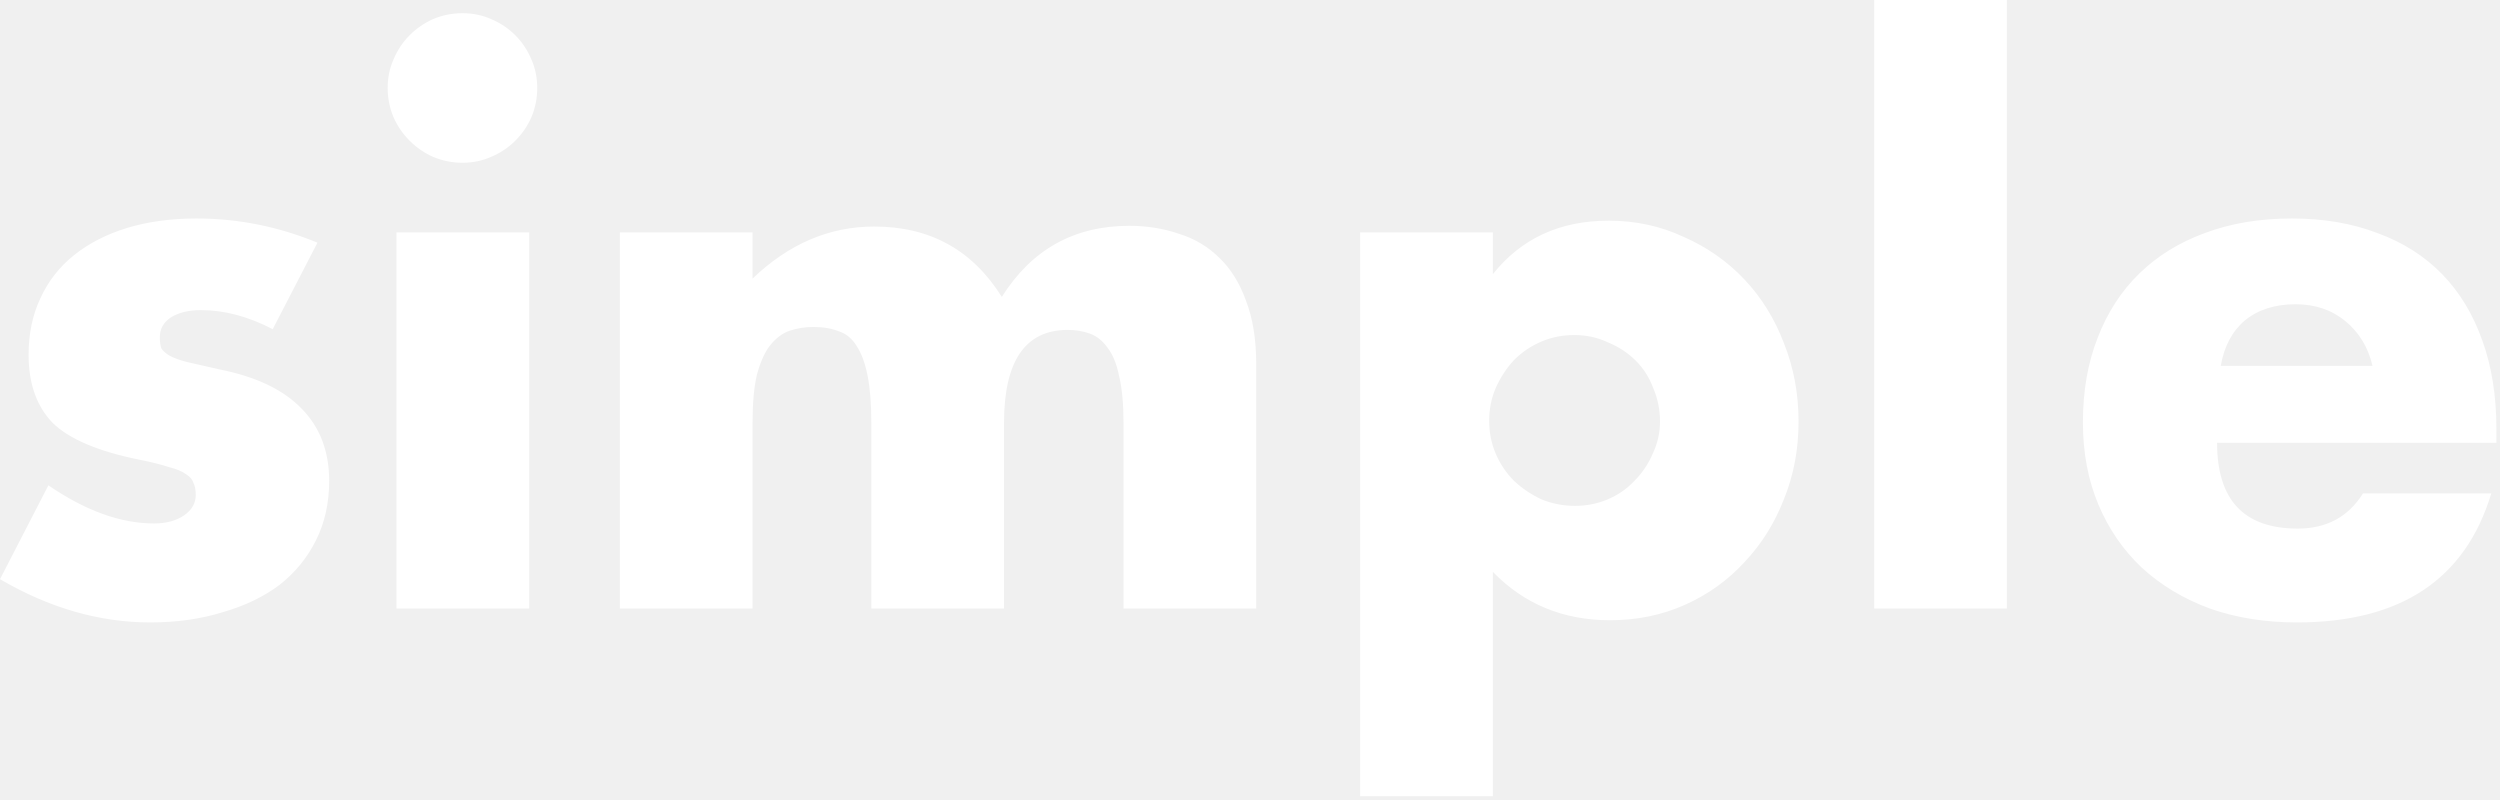
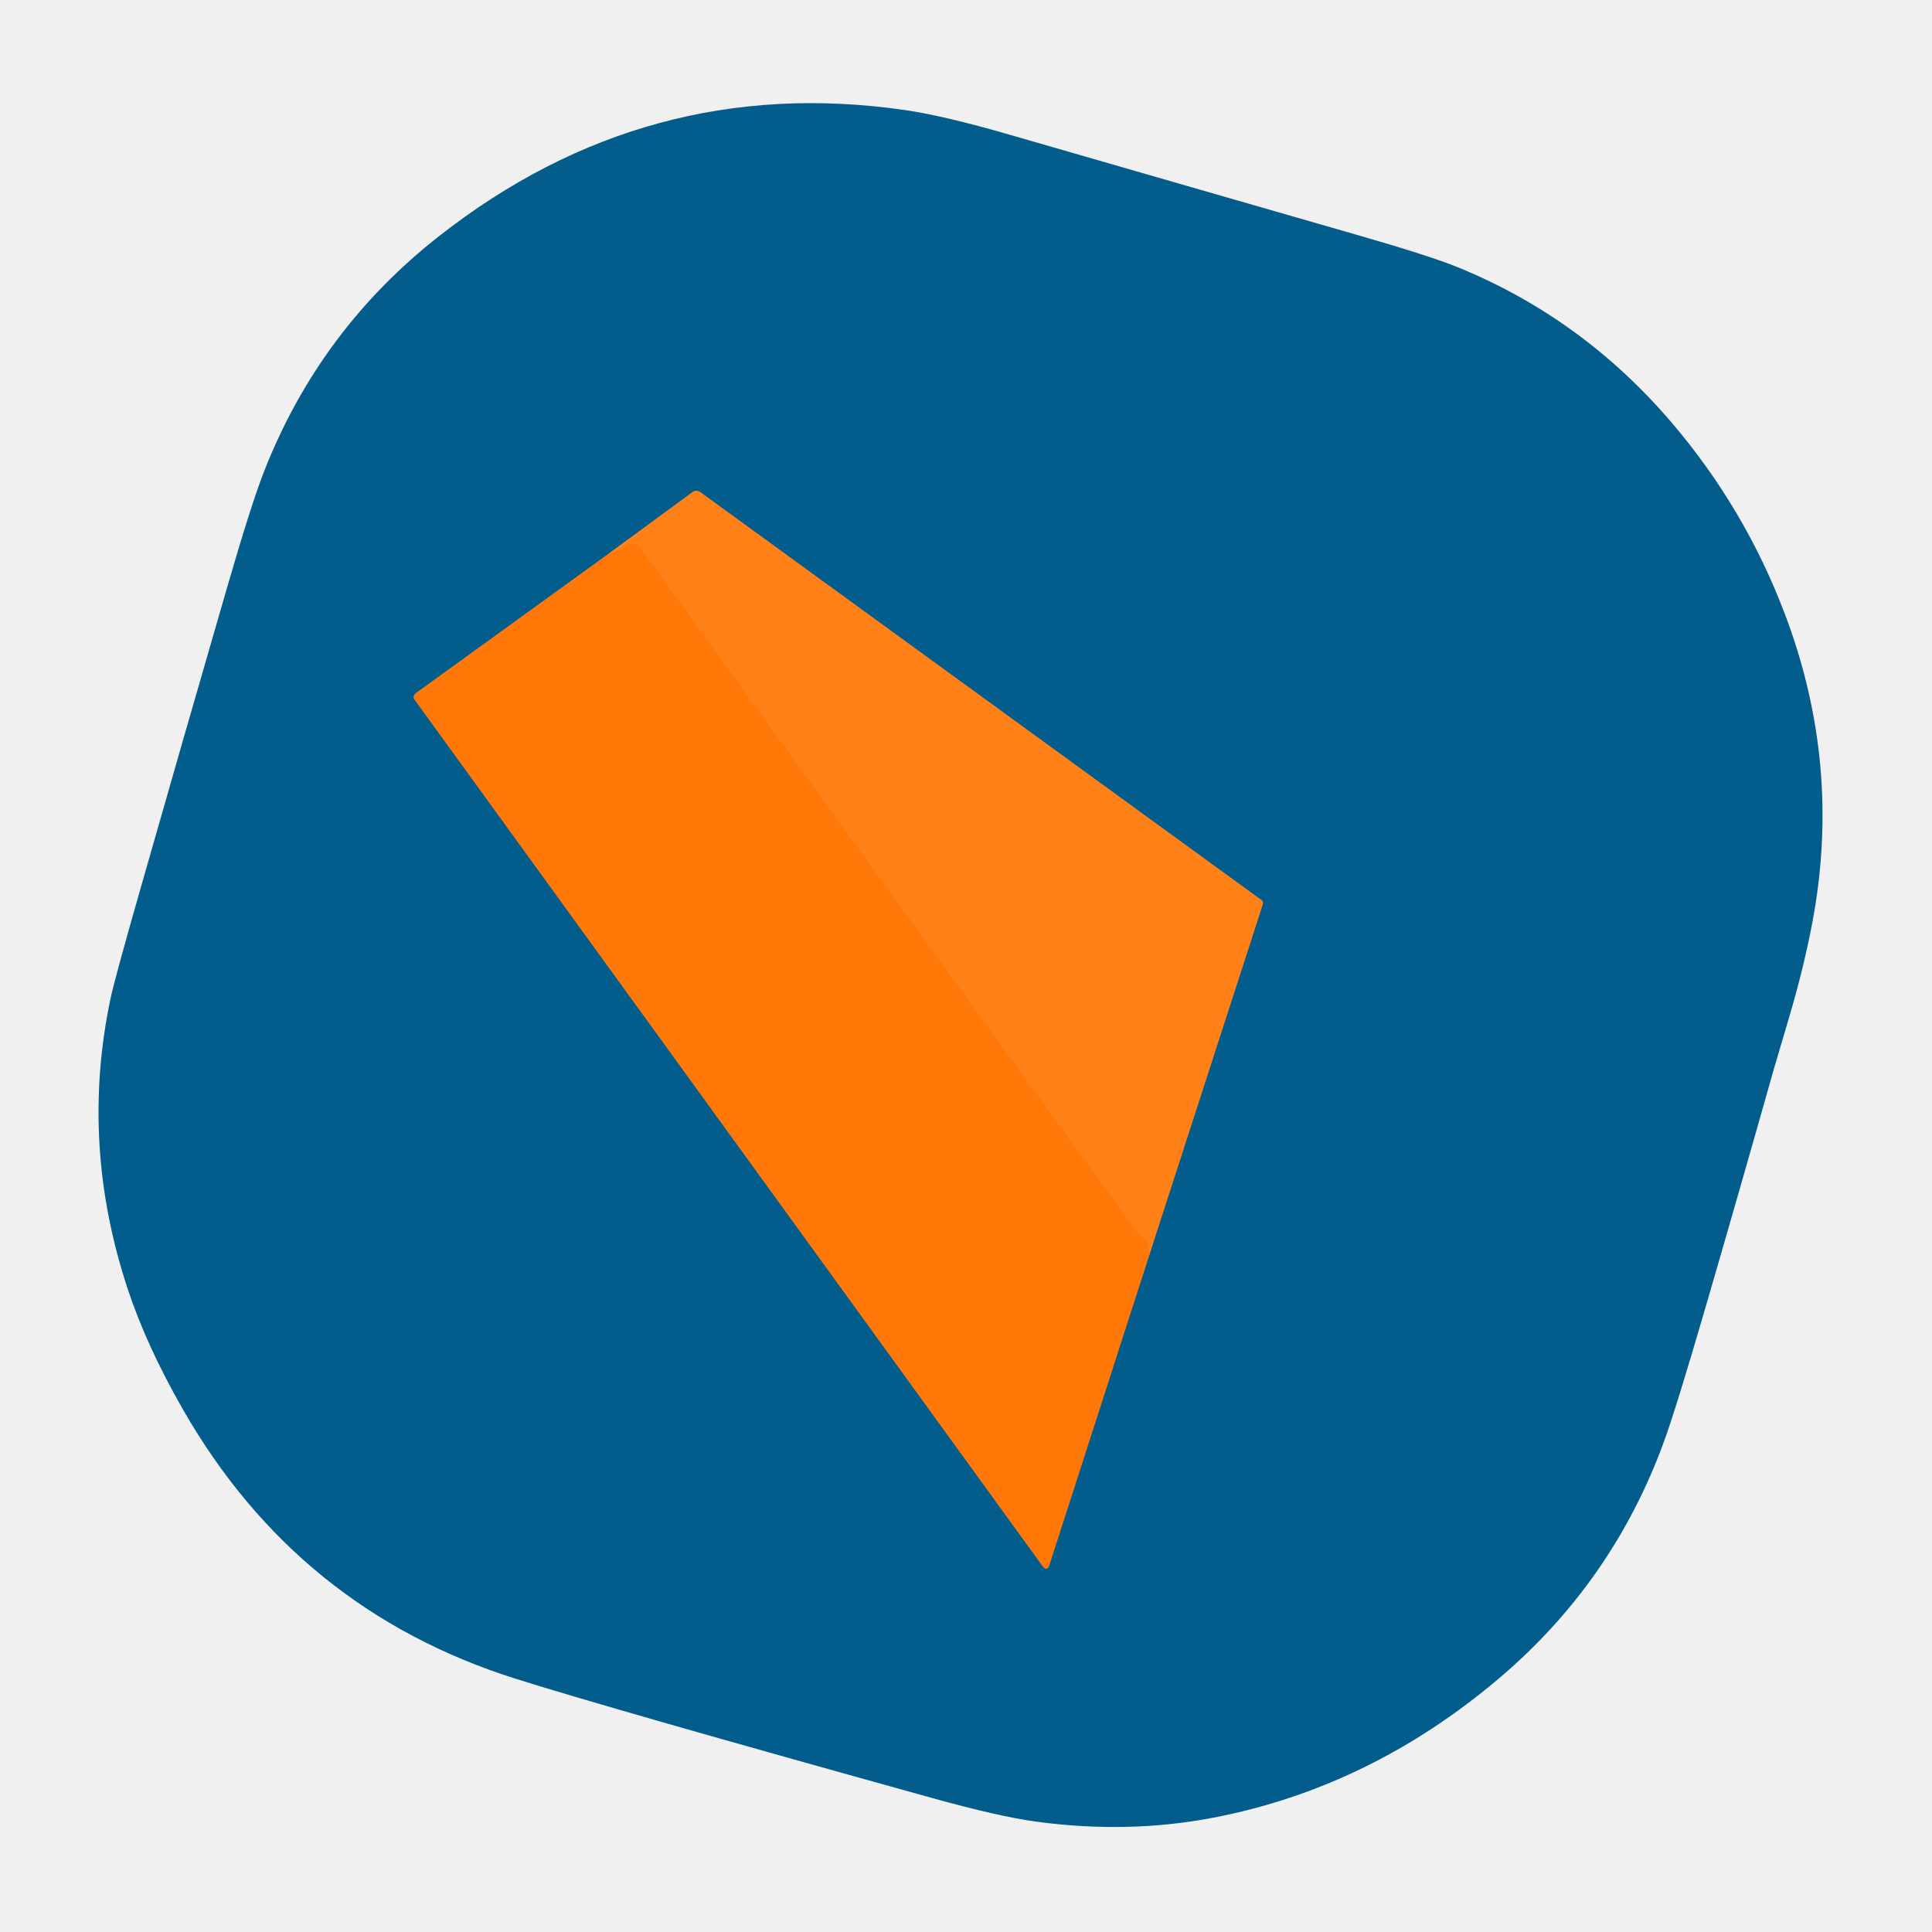
- <svg xmlns="http://www.w3.org/2000/svg" width="341" height="109" viewBox="0 0 341 109" fill="none">
-   <path d="M37.2 44.9C33.867 43.167 30.6 42.3 27.4 42.3C25.733 42.3 24.367 42.633 23.3 43.3C22.3 43.967 21.8 44.867 21.8 46C21.8 46.6 21.867 47.1 22 47.5C22.2 47.833 22.567 48.167 23.1 48.5C23.7 48.833 24.533 49.133 25.6 49.4C26.733 49.667 28.2 50 30 50.4C35 51.4 38.733 53.2 41.2 55.8C43.667 58.333 44.9 61.6 44.9 65.6C44.9 68.6 44.3 71.3 43.1 73.7C41.9 76.1 40.233 78.133 38.1 79.8C35.967 81.4 33.4 82.633 30.4 83.5C27.4 84.433 24.1 84.9 20.5 84.9C13.567 84.9 6.733 82.933 1.19209e-07 79L6.6 66.2C11.667 69.667 16.467 71.4 21 71.4C22.667 71.4 24.033 71.033 25.1 70.3C26.167 69.567 26.7 68.633 26.7 67.5C26.7 66.833 26.6 66.3 26.4 65.9C26.267 65.433 25.933 65.033 25.4 64.7C24.867 64.3 24.067 63.967 23 63.7C22 63.367 20.667 63.033 19 62.7C13.4 61.567 9.467 59.9 7.2 57.7C5 55.433 3.9 52.333 3.9 48.4C3.9 45.533 4.433 42.967 5.5 40.7C6.567 38.367 8.1 36.4 10.1 34.8C12.1 33.2 14.5 31.967 17.3 31.1C20.167 30.233 23.333 29.8 26.8 29.8C32.467 29.8 37.967 30.9 43.3 33.1L37.2 44.9ZM72.179 31.7V83H54.079V31.7H72.179ZM52.879 12C52.879 10.6 53.146 9.3 53.679 8.1C54.212 6.833 54.946 5.733 55.879 4.8C56.812 3.867 57.879 3.133 59.079 2.6C60.346 2.067 61.679 1.8 63.079 1.8C64.479 1.8 65.779 2.067 66.979 2.6C68.246 3.133 69.346 3.867 70.279 4.8C71.212 5.733 71.946 6.833 72.479 8.1C73.012 9.3 73.279 10.6 73.279 12C73.279 13.4 73.012 14.733 72.479 16C71.946 17.2 71.212 18.267 70.279 19.2C69.346 20.133 68.246 20.867 66.979 21.4C65.779 21.933 64.479 22.2 63.079 22.2C61.679 22.2 60.346 21.933 59.079 21.4C57.879 20.867 56.812 20.133 55.879 19.2C54.946 18.267 54.212 17.2 53.679 16C53.146 14.733 52.879 13.4 52.879 12ZM84.548 31.7H102.648V38C107.581 33.267 113.114 30.9 119.248 30.9C126.848 30.9 132.648 34.1 136.648 40.5C140.714 34.033 146.514 30.8 154.048 30.8C156.448 30.8 158.714 31.167 160.848 31.9C162.981 32.567 164.814 33.667 166.348 35.2C167.881 36.667 169.081 38.6 169.948 41C170.881 43.4 171.348 46.3 171.348 49.7V83H153.248V57.7C153.248 55.1 153.048 52.967 152.648 51.3C152.314 49.633 151.781 48.333 151.048 47.4C150.381 46.467 149.581 45.833 148.648 45.5C147.714 45.167 146.714 45 145.648 45C139.848 45 136.948 49.233 136.948 57.7V83H118.848V57.7C118.848 55.1 118.681 52.967 118.348 51.3C118.014 49.567 117.514 48.2 116.848 47.2C116.248 46.2 115.448 45.533 114.448 45.2C113.448 44.8 112.281 44.6 110.948 44.6C109.814 44.6 108.748 44.767 107.748 45.1C106.748 45.433 105.848 46.1 105.048 47.1C104.314 48.033 103.714 49.367 103.248 51.1C102.848 52.767 102.648 54.967 102.648 57.7V83H84.548V31.7ZM226.424 57.5C226.424 55.9 226.124 54.4 225.524 53C224.991 51.533 224.191 50.267 223.124 49.2C222.058 48.133 220.791 47.3 219.324 46.7C217.924 46.033 216.391 45.7 214.724 45.7C213.124 45.7 211.624 46 210.224 46.6C208.824 47.2 207.591 48.033 206.524 49.1C205.524 50.167 204.691 51.433 204.024 52.9C203.424 54.3 203.124 55.8 203.124 57.4C203.124 59 203.424 60.5 204.024 61.9C204.624 63.3 205.458 64.533 206.524 65.6C207.591 66.6 208.824 67.433 210.224 68.1C211.691 68.7 213.224 69 214.824 69C216.424 69 217.924 68.7 219.324 68.1C220.724 67.5 221.924 66.667 222.924 65.6C223.991 64.533 224.824 63.3 225.424 61.9C226.091 60.5 226.424 59.033 226.424 57.5ZM203.624 108.6H185.524V31.7H203.624V37.4C207.491 32.533 212.758 30.1 219.424 30.1C223.091 30.1 226.491 30.833 229.624 32.3C232.824 33.7 235.591 35.633 237.924 38.1C240.258 40.567 242.058 43.467 243.324 46.8C244.658 50.133 245.324 53.7 245.324 57.5C245.324 61.3 244.658 64.833 243.324 68.1C242.058 71.367 240.258 74.233 237.924 76.7C235.658 79.167 232.958 81.1 229.824 82.5C226.691 83.9 223.291 84.6 219.624 84.6C213.224 84.6 207.891 82.4 203.624 78V108.6ZM273.741 -4.29153e-06V83H255.641V-4.29153e-06H273.741ZM323.61 49.9C323.01 47.367 321.777 45.333 319.91 43.8C318.043 42.267 315.777 41.5 313.11 41.5C310.31 41.5 308.01 42.233 306.21 43.7C304.477 45.167 303.377 47.233 302.91 49.9H323.61ZM302.41 60.4C302.41 68.2 306.077 72.1 313.41 72.1C317.343 72.1 320.31 70.5 322.31 67.3H339.81C336.277 79.033 327.443 84.9 313.31 84.9C308.977 84.9 305.01 84.267 301.41 83C297.81 81.667 294.71 79.8 292.11 77.4C289.577 75 287.61 72.133 286.21 68.8C284.81 65.467 284.11 61.733 284.11 57.6C284.11 53.333 284.777 49.5 286.11 46.1C287.443 42.633 289.343 39.7 291.81 37.3C294.277 34.9 297.243 33.067 300.71 31.8C304.243 30.467 308.21 29.8 312.61 29.8C316.943 29.8 320.843 30.467 324.31 31.8C327.777 33.067 330.71 34.933 333.11 37.4C335.51 39.867 337.343 42.9 338.61 46.5C339.877 50.033 340.51 54.033 340.51 58.5V60.4H302.41Z" fill="#fff" />
+ <svg xmlns="http://www.w3.org/2000/svg" version="1.1" viewBox="0 0 359 359">
+   <g stroke-width="2.00" fill="none" stroke-linecap="butt">
+     <path stroke="#816b4a" vector-effect="non-scaling-stroke" d="   M 113.00 102.96   L 77.22 128.84   A 0.84 0.83 53.9 0 0 77.04 130.01   L 193.69 290.95   Q 194.56 292.15 195.01 290.74   L 213.54 233.25" />
+     <path stroke="#816f52" vector-effect="non-scaling-stroke" d="   M 213.54 233.25   L 234.65 168.03   A 0.72 0.70 27.7 0 0 234.39 167.24   L 130.12 91.44   A 1.23 1.19 44.6 0 0 128.70 91.43   L 113.00 102.96" />
+     <path stroke="#ff7d10" vector-effect="non-scaling-stroke" d="   M 213.54 233.25   L 213.23 230.75   A 0.77 0.68 -85.6 0 0 212.77 230.14   Q 211.94 229.84 211.19 228.81   Q 164.90 165.26 118.81 101.56   Q 117.79 100.15 115.00 102.25   Q 114.11 102.92 113.00 102.96" />
+   </g>
+   <path fill="#025d8c" d="   M 33.94 261.81   Q 27.22 250.06 23.73 239.51   Q 14.82 212.59 20.55 185.49   Q 21.27 182.07 25.80 166.19   Q 33.93 137.67 42.19 109.19   Q 46.69 93.65 49.08 87.57   Q 59.40 61.25 81.62 43.85   Q 120.32 13.53 168.16 20.45   Q 175.42 21.50 187.60 25.03   Q 219.70 34.31 251.82 43.55   Q 265.58 47.50 270.86 49.65   Q 294.16 59.15 310.78 78.71   Q 324.26 94.57 331.64 114.04   Q 342.32 142.17 336.75 171.50   Q 335.18 179.80 332.50 188.87   Q 329.64 198.58 329.61 198.66   Q 323.27 221.11 316.75 243.50   Q 311.45 261.70 309.16 267.97   Q 299.62 294.04 278.46 311.94   Q 254.56 332.15 225.50 337.75   Q 209.67 340.80 192.59 338.50   Q 185.67 337.57 173.12 334.08   Q 113.49 317.52 95.81 311.94   Q 55.27 299.14 33.94 261.81   Z   M 113.00 102.96   L 77.22 128.84   A 0.84 0.83 53.9 0 0 77.04 130.01   L 193.69 290.95   Q 194.56 292.15 195.01 290.74   L 213.54 233.25   L 234.65 168.03   A 0.72 0.70 27.7 0 0 234.39 167.24   L 130.12 91.44   A 1.23 1.19 44.6 0 0 128.70 91.43   L 113.00 102.96   Z" />
+   <path fill="#ff8118" d="   M 213.54 233.25   L 213.23 230.75   A 0.77 0.68 -85.6 0 0 212.77 230.14   Q 211.94 229.84 211.19 228.81   Q 164.90 165.26 118.81 101.56   Q 117.79 100.15 115.00 102.25   Q 114.11 102.92 113.00 102.96   L 128.70 91.43   A 1.23 1.19 44.6 0 1 130.12 91.44   L 234.39 167.24   A 0.72 0.70 27.7 0 1 234.65 168.03   L 213.54 233.25   Z" />
+   <path fill="#ff7808" d="   M 213.54 233.25   L 195.01 290.74   Q 194.56 292.15 193.69 290.95   L 77.04 130.01   A 0.84 0.83 53.9 0 1 77.22 128.84   L 113.00 102.96   Q 114.11 102.92 115.00 102.25   Q 117.79 100.15 118.81 101.56   Q 164.90 165.26 211.19 228.81   Q 211.94 229.84 212.77 230.14   A 0.77 0.68 -85.6 0 1 213.23 230.75   L 213.54 233.25   Z" />
</svg>
